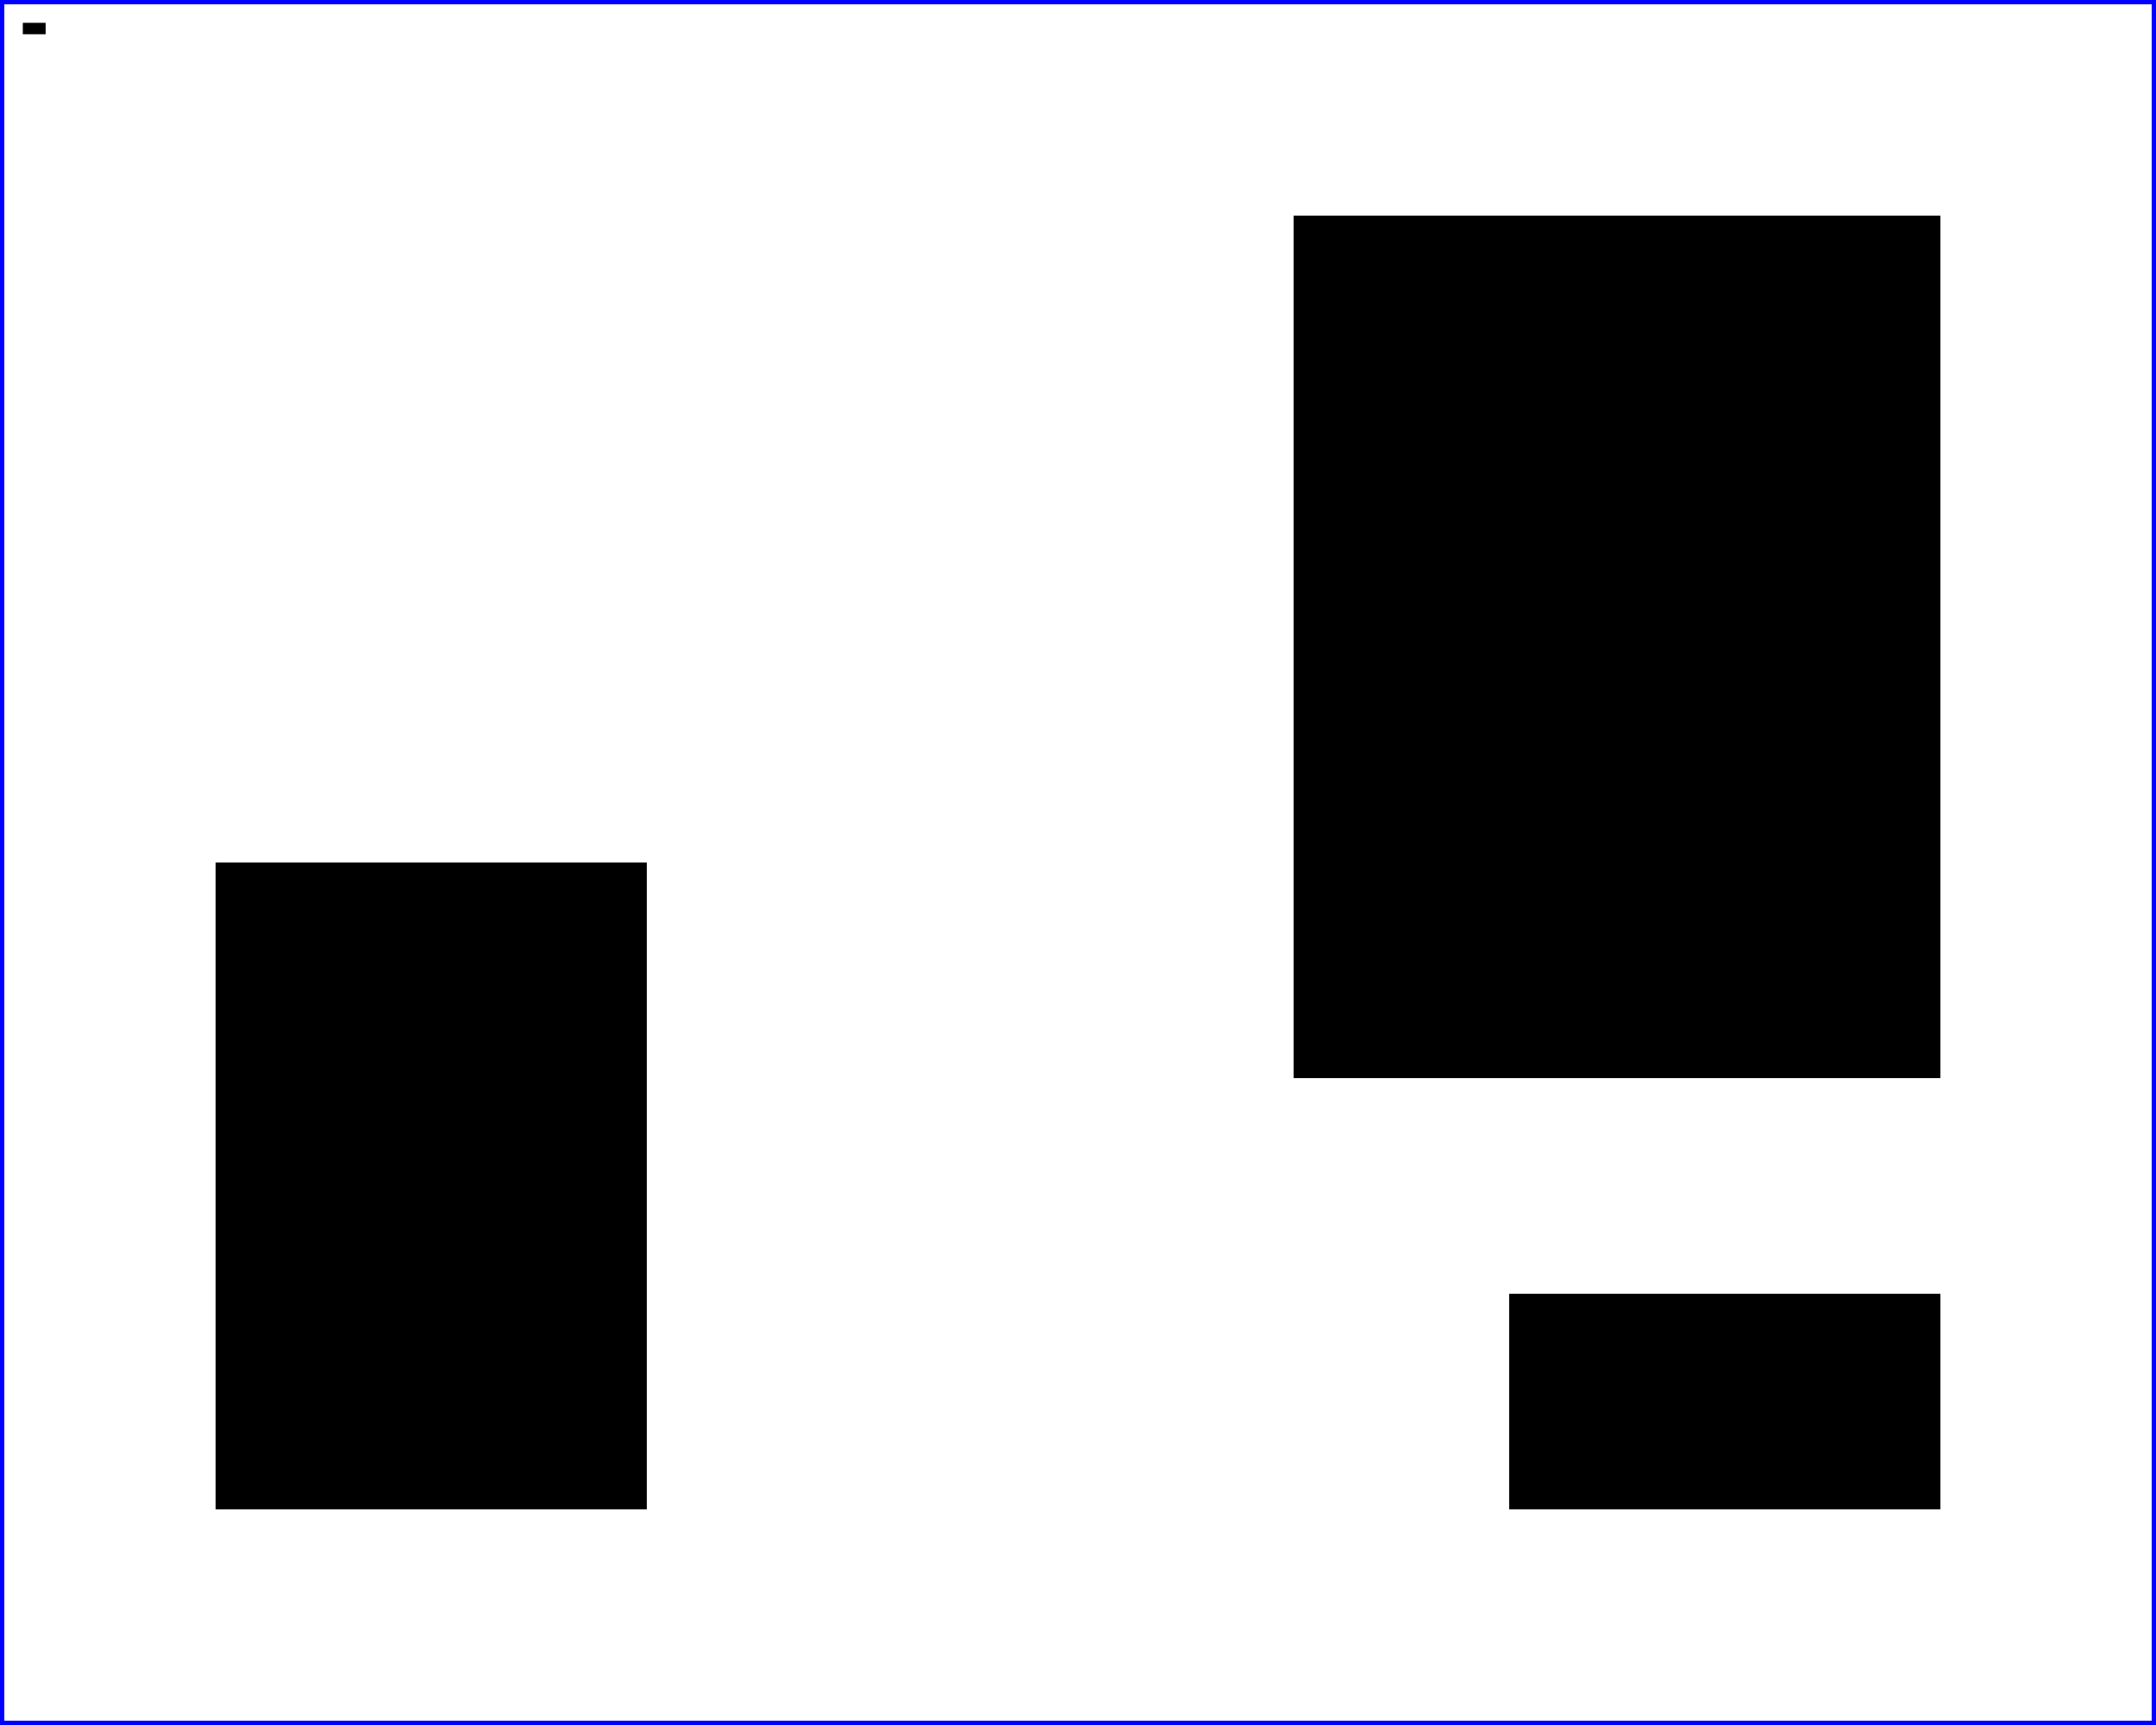
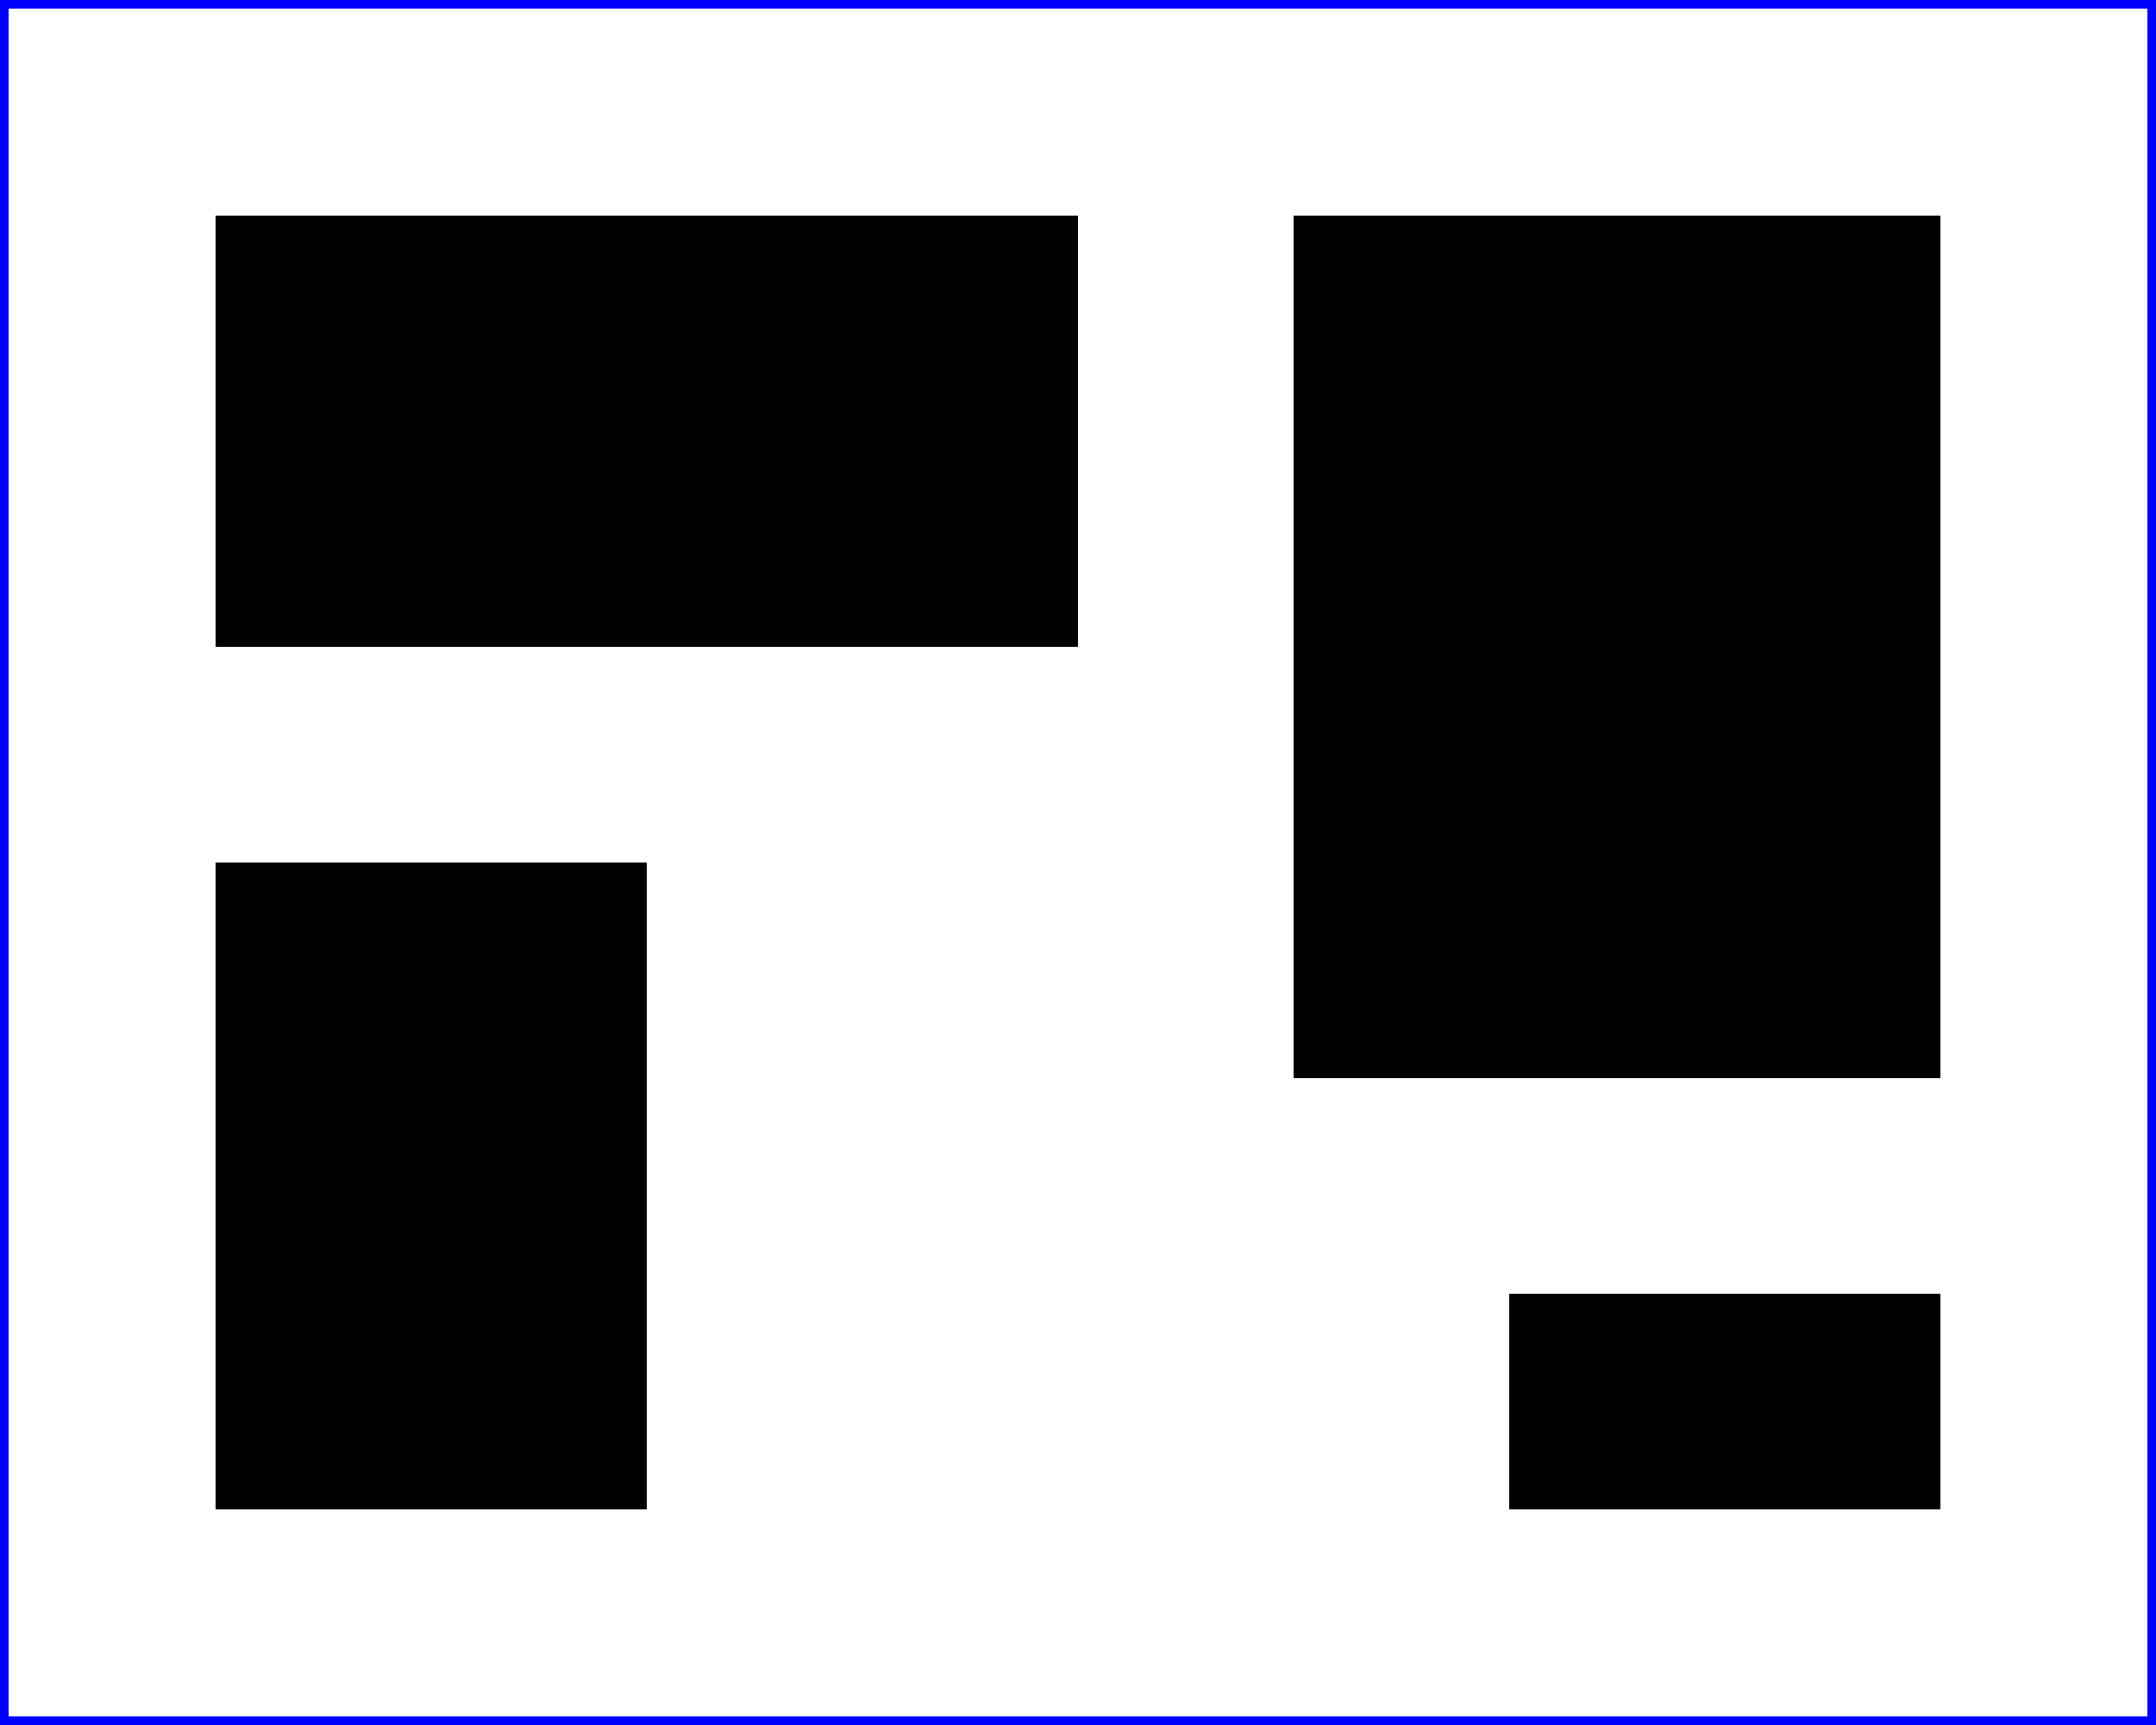
<svg xmlns="http://www.w3.org/2000/svg" width="5cm" height="4cm" version="1.1">
-   <rect x="2.0" y="2.0" width="2.0" height="1.0" />
-   <g>
-     <g>
-       <g>
-         <g>
-           <rect x="0.0cm" y="0.0cm" width="5.0cm" height="4.0cm" fill="none" stroke="blue" stroke-width=".02cm" />
-         </g>
-         <rect x="3.5cm" y="3.0cm" width="1.0cm" height="0.5cm" />
-       </g>
-       <rect x="3.0cm" y="0.5cm" width="1.5cm" height="2.0cm" />
-     </g>
-     <rect x="0.5cm" y="2.0cm" width="1.0cm" height="1.5cm" />
-   </g>
+   <rect x="0.5cm" y="0.5cm" width="2cm" height="1cm" />
+   <rect x="0.5cm" y="2cm" width="1cm" height="1.5cm" />
+   <rect x="3cm" y="0.5cm" width="1.5cm" height="2cm" />
+   <rect x="3.5cm" y="3cm" width="1cm" height="0.5cm" />
+   <rect x="0.01cm" y="0.01cm" width="4.98cm" height="3.98cm" fill="none" stroke="blue" stroke-width=".02cm" />
</svg>
